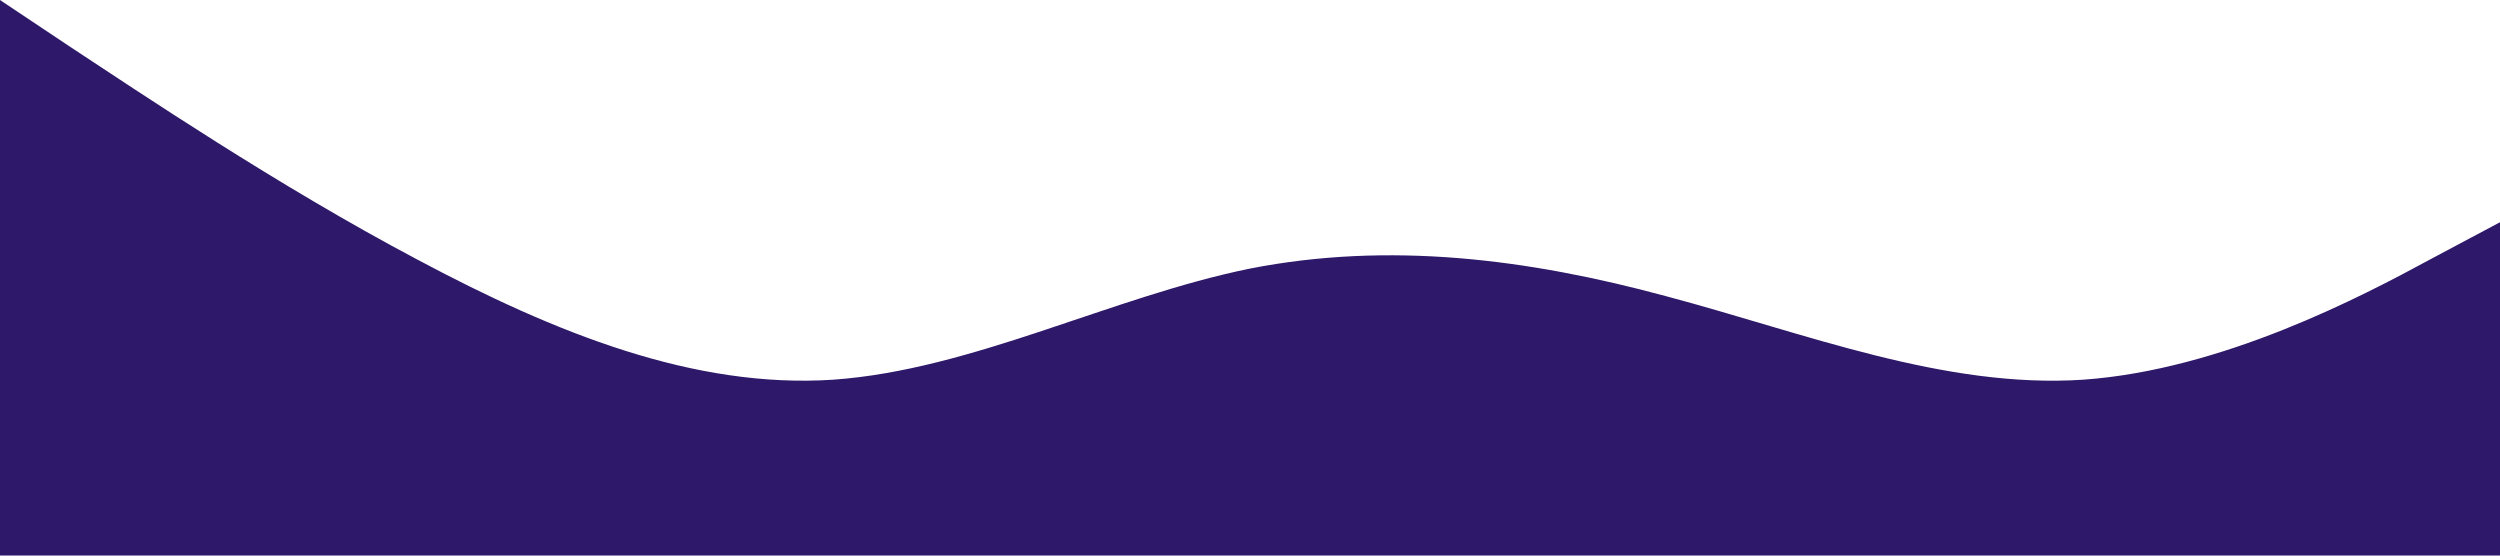
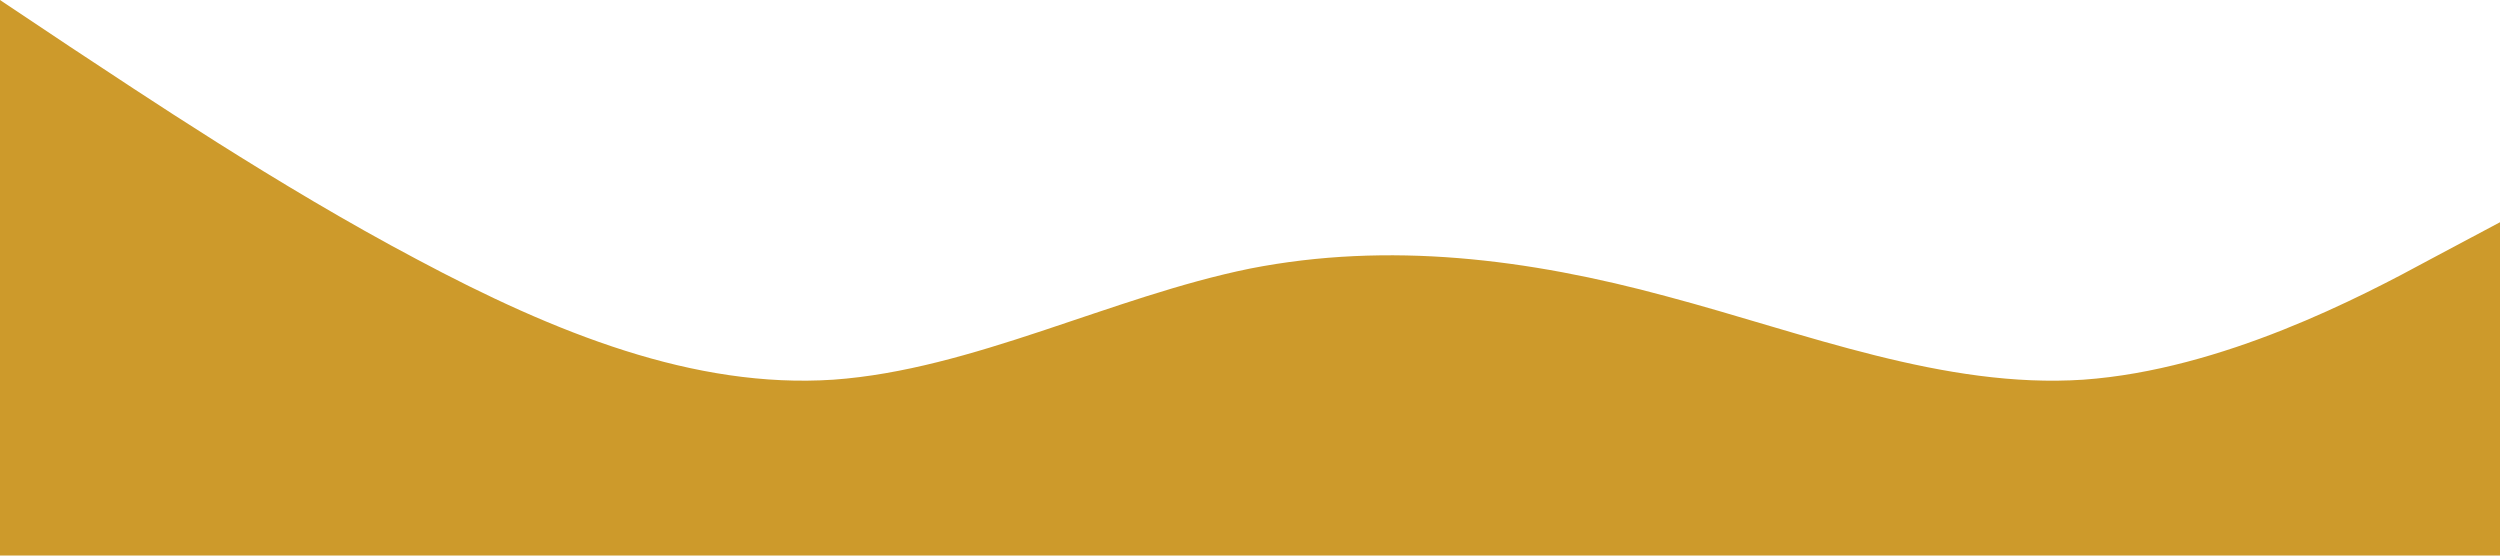
<svg xmlns="http://www.w3.org/2000/svg" preserveAspectRatio="none" viewBox="0 0 1440 320">
-   <path fill="#2e186a" fill-opacity="1" d="M0,0L40,26.7C80,53,160,107,240,149.3C320,192,400,224,480,218.7C560,213,640,171,720,154.7C800,139,880,149,960,170.7C1040,192,1120,224,1200,218.7C1280,213,1360,171,1400,149.3L1440,128L1440,320L1400,320C1360,320,1280,320,1200,320C1120,320,1040,320,960,320C880,320,800,320,720,320C640,320,560,320,480,320C400,320,320,320,240,320C160,320,80,320,40,320L0,320Z" />
+   <path fill="#cd9a2b" fill-opacity="1" d="M0,0L40,26.7C80,53,160,107,240,149.3C320,192,400,224,480,218.7C560,213,640,171,720,154.7C800,139,880,149,960,170.7C1040,192,1120,224,1200,218.7C1280,213,1360,171,1400,149.3L1440,128L1440,320L1400,320C1360,320,1280,320,1200,320C1120,320,1040,320,960,320C880,320,800,320,720,320C640,320,560,320,480,320C400,320,320,320,240,320C160,320,80,320,40,320L0,320Z" />
</svg>
